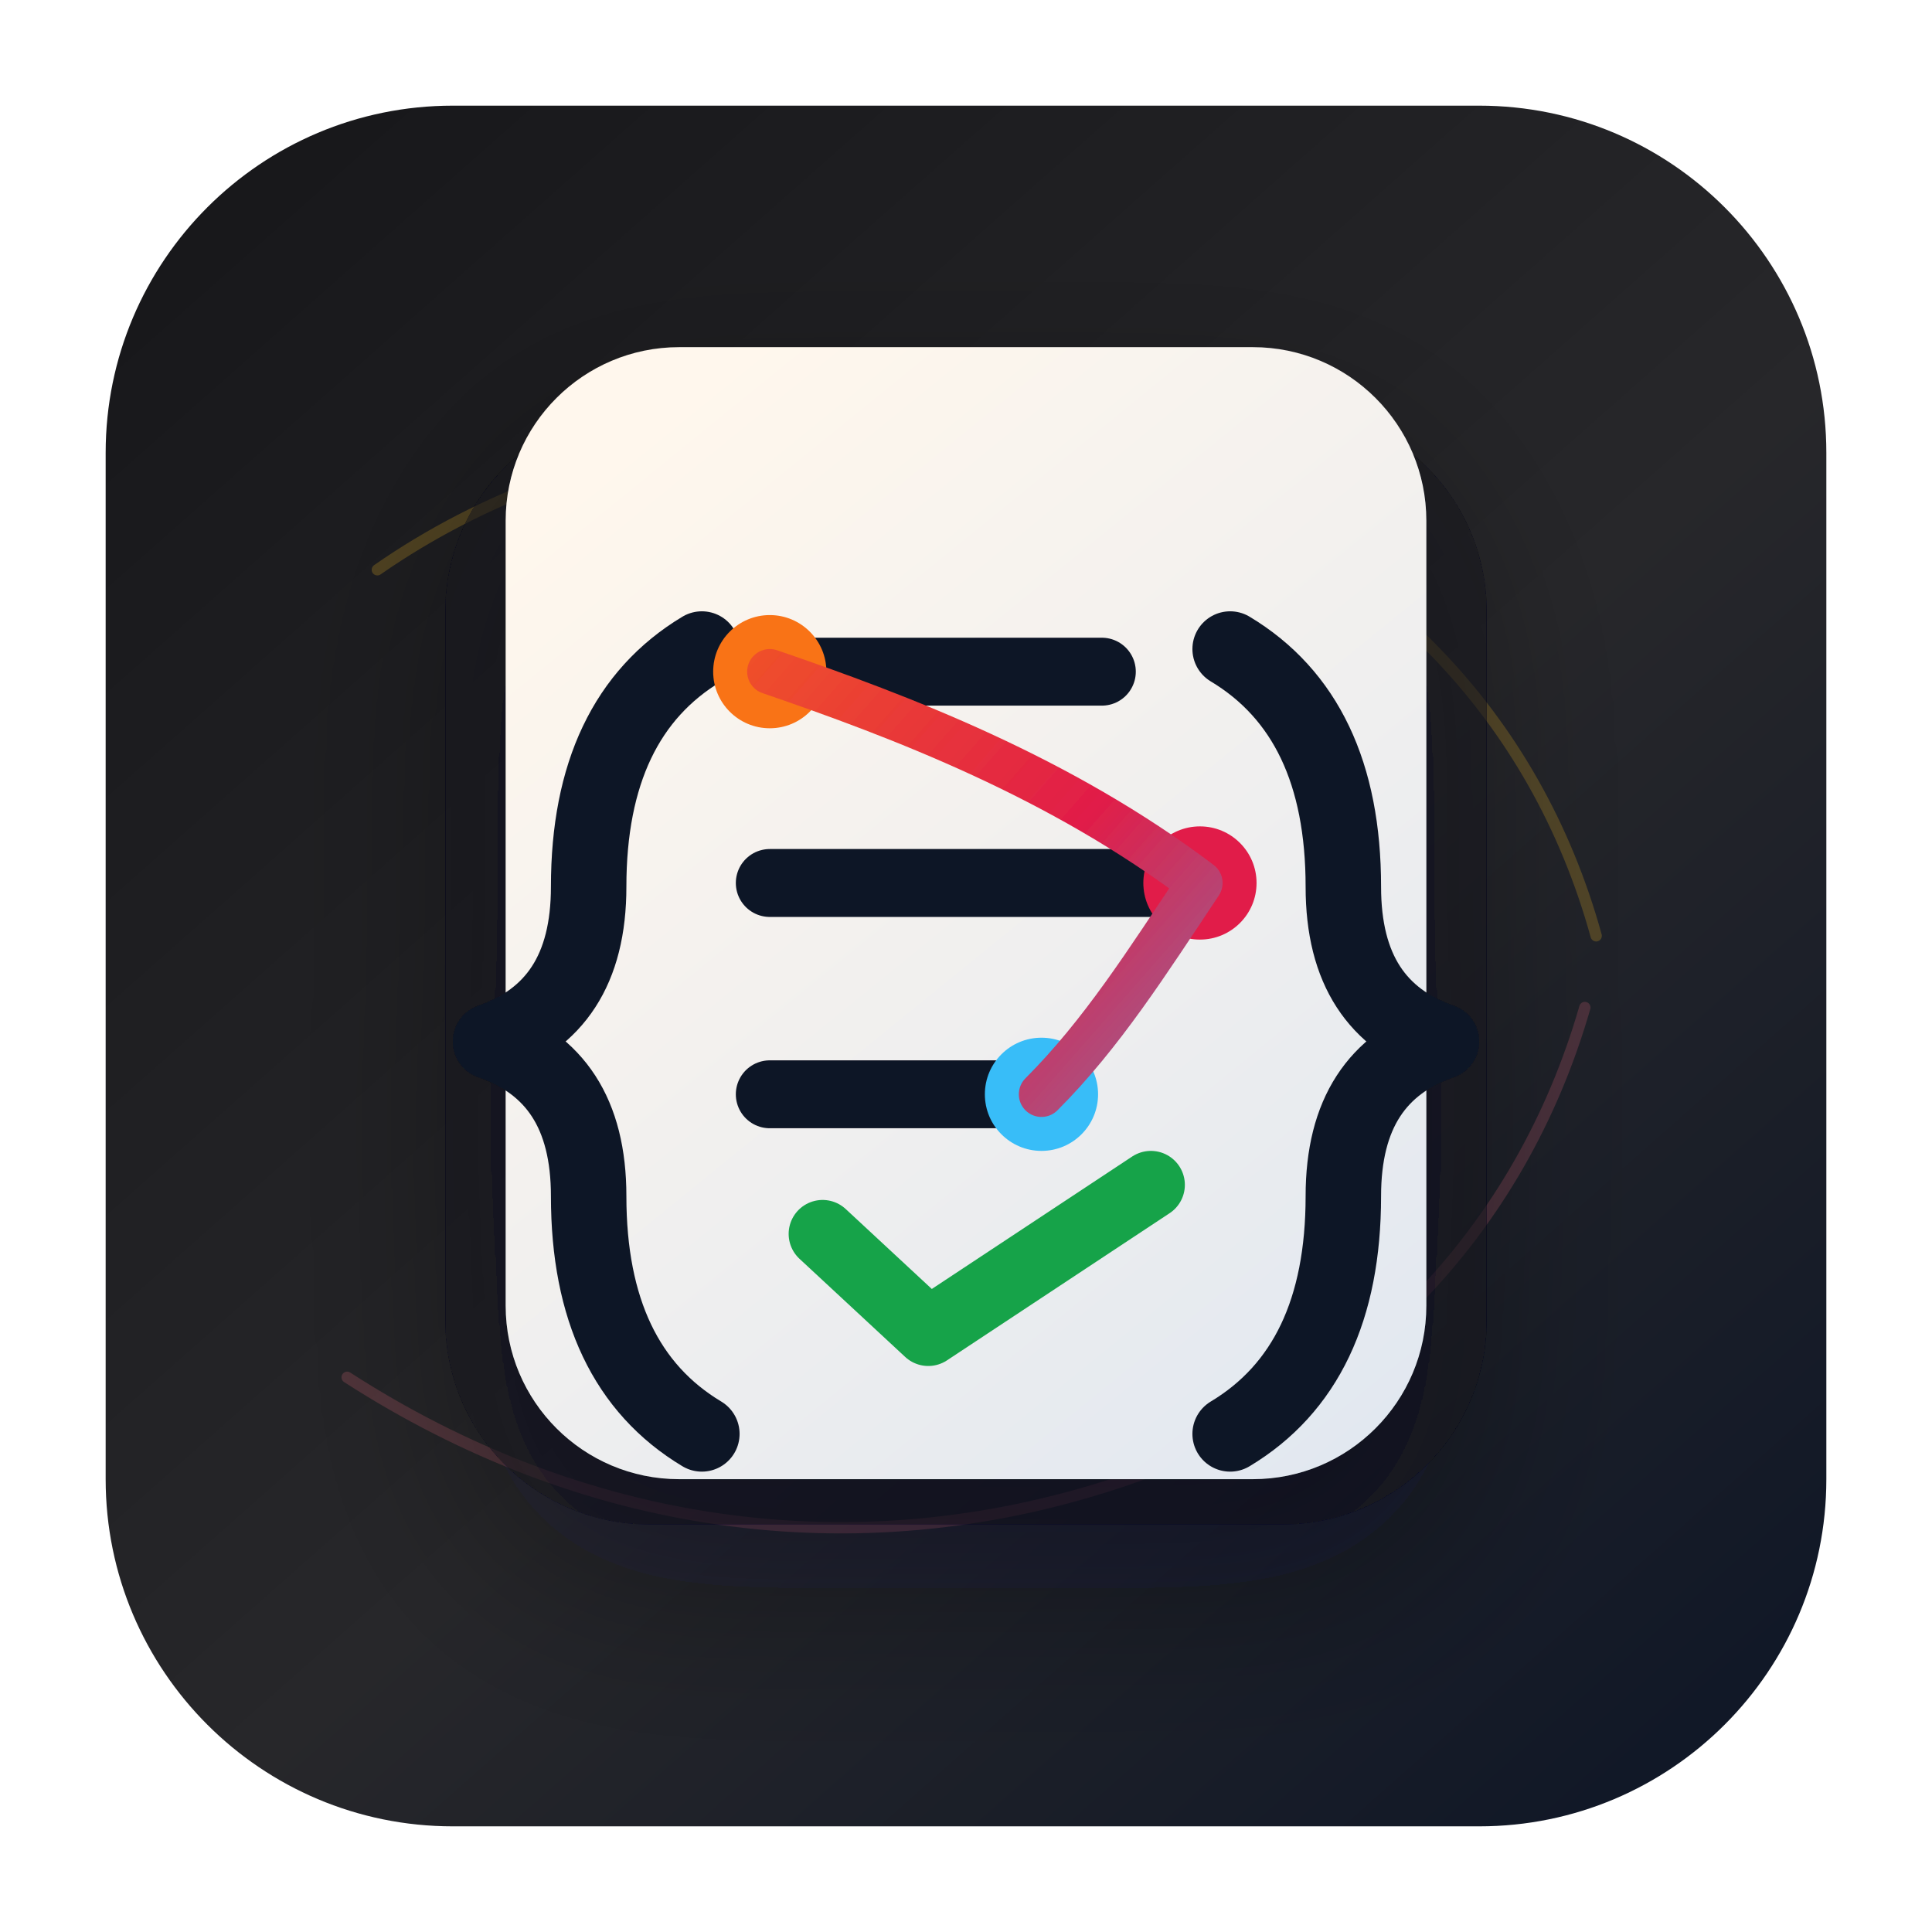
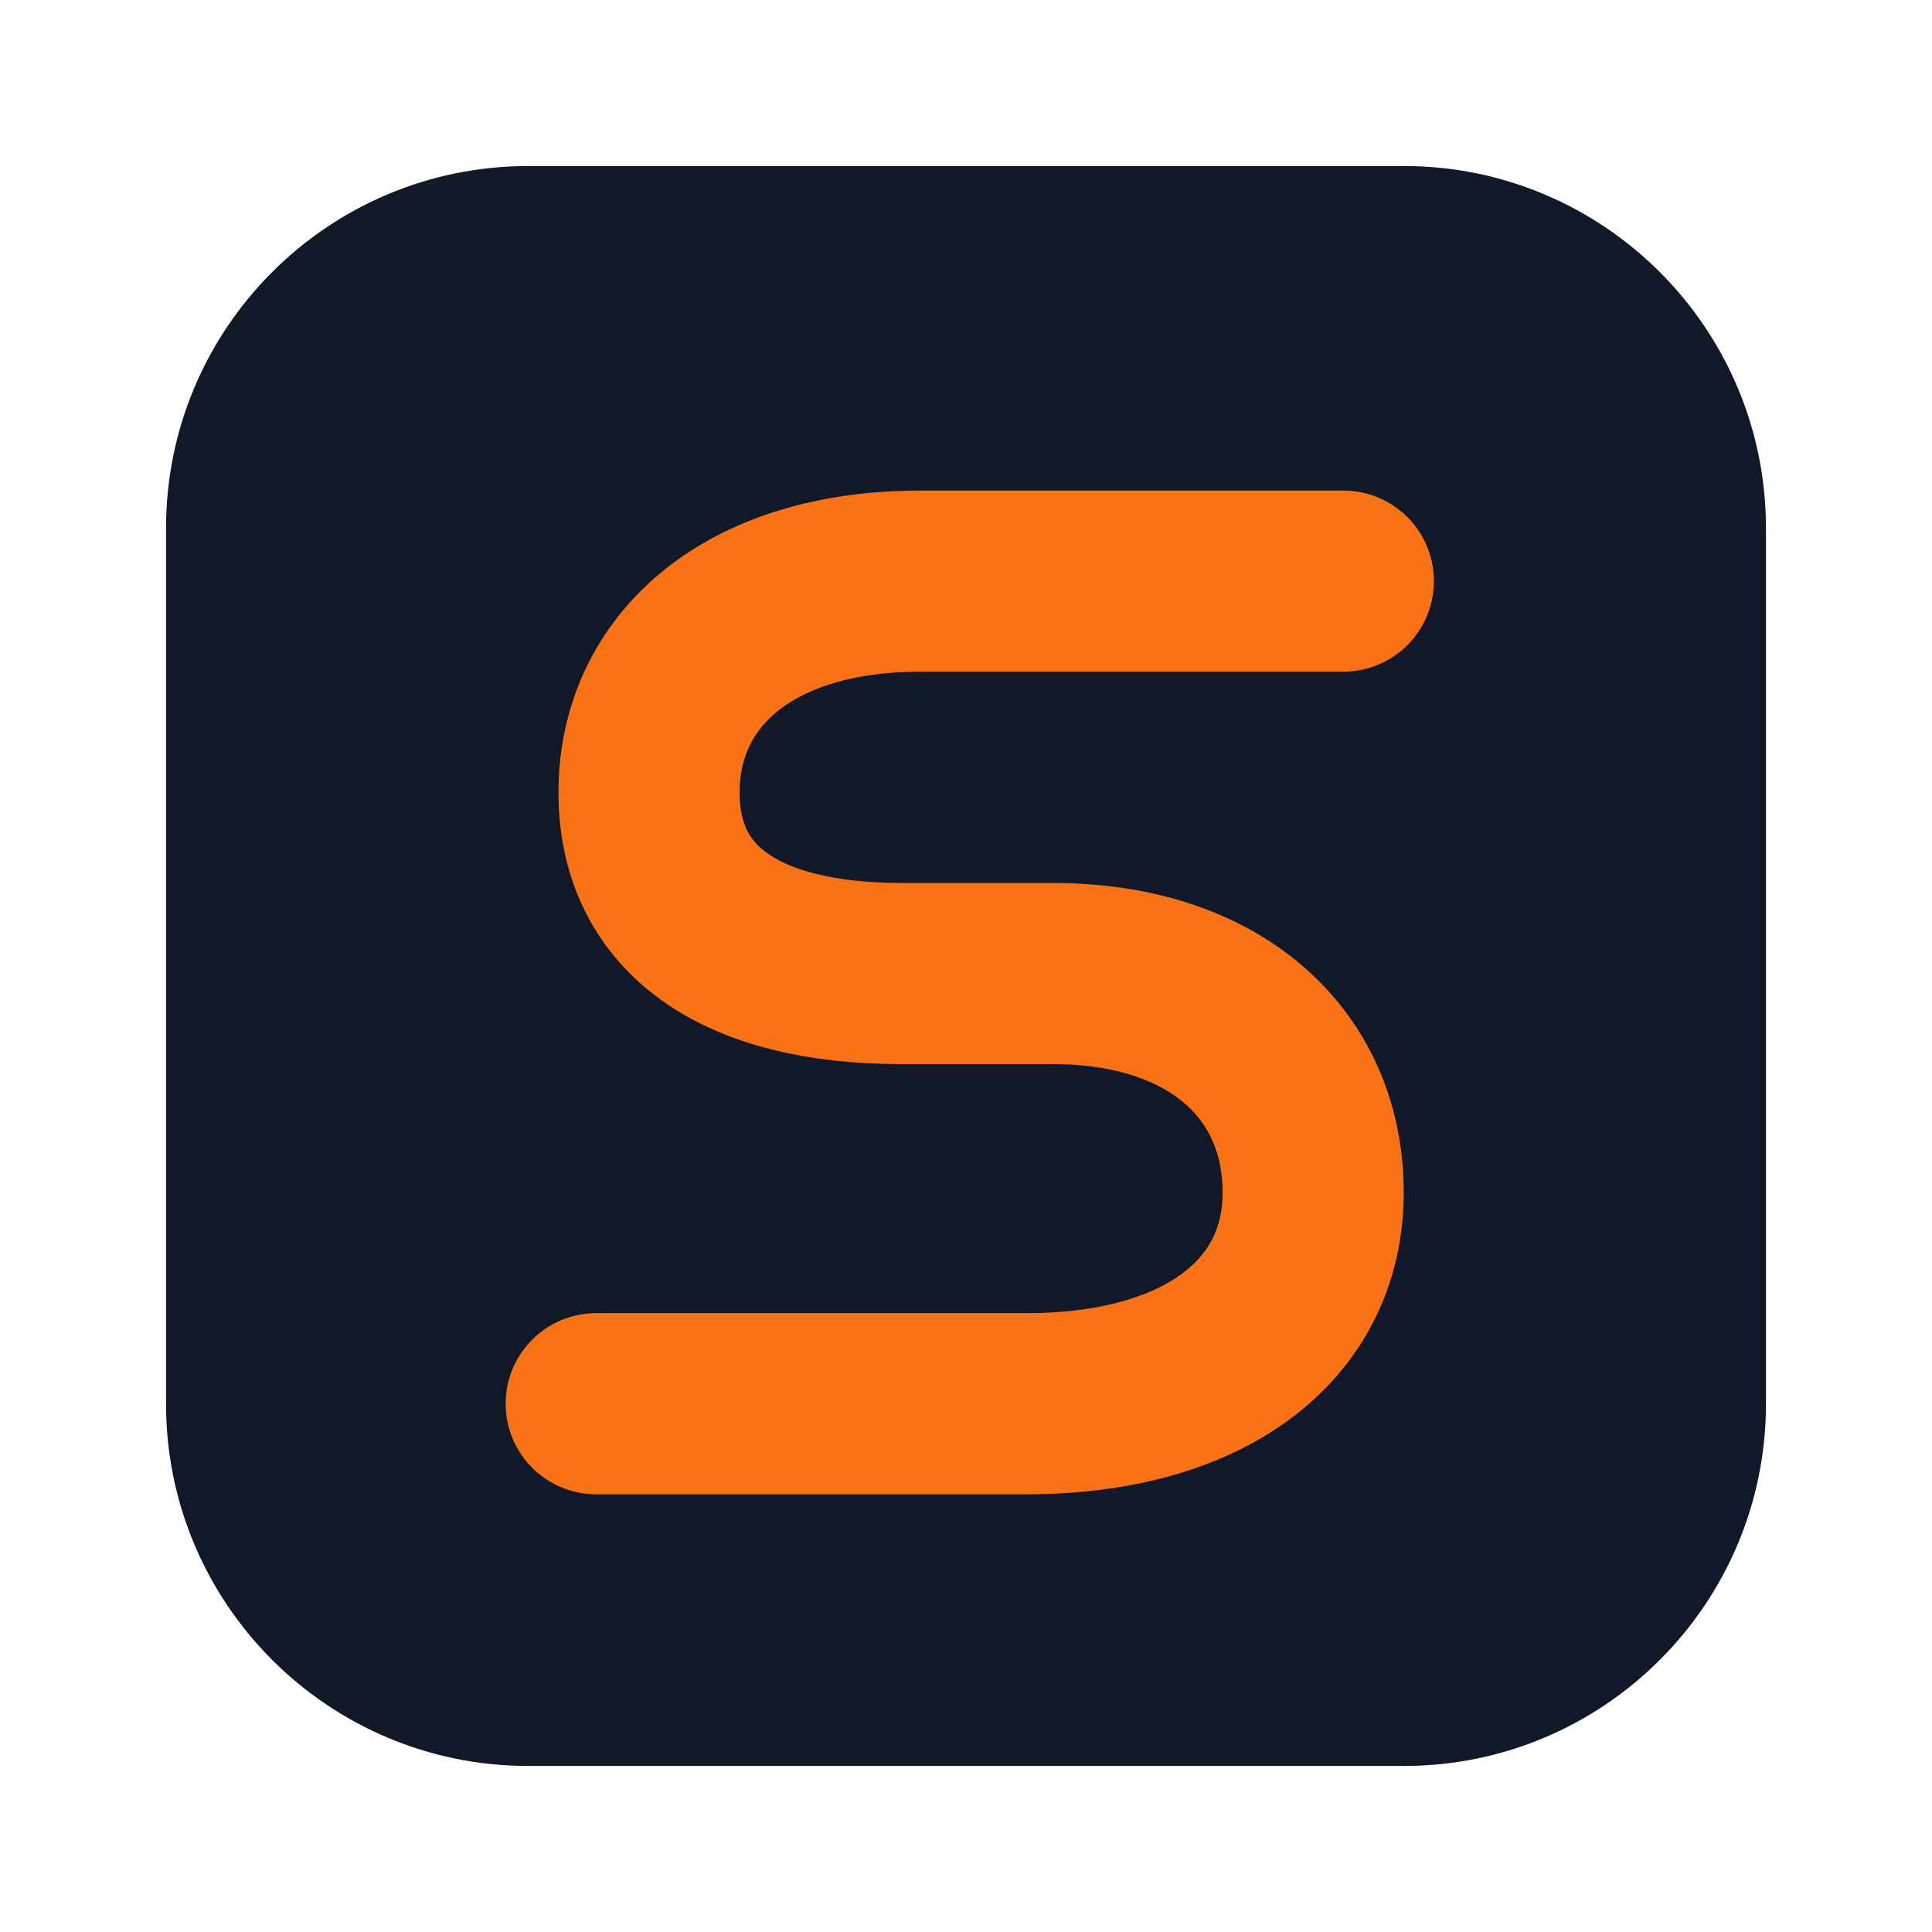
<svg xmlns="http://www.w3.org/2000/svg" viewBox="0 0 512 512" role="img" aria-labelledby="title desc">
-   <defs>
-     <linearGradient id="surface" x1="72" y1="48" x2="440" y2="464" gradientUnits="userSpaceOnUse">
-       <stop offset="0" stop-color="#18181B" />
-       <stop offset="0.56" stop-color="#27272A" />
-       <stop offset="1" stop-color="#111827" />
-     </linearGradient>
-     <linearGradient id="rule" x1="134" y1="146" x2="378" y2="360" gradientUnits="userSpaceOnUse">
-       <stop offset="0" stop-color="#F97316" />
-       <stop offset="0.5" stop-color="#E11D48" />
-       <stop offset="1" stop-color="#38BDF8" />
-     </linearGradient>
-     <linearGradient id="paper" x1="152" y1="128" x2="360" y2="384" gradientUnits="userSpaceOnUse">
-       <stop offset="0" stop-color="#FFF7ED" />
-       <stop offset="1" stop-color="#E2E8F0" />
-     </linearGradient>
-     <filter id="shadow" x="28" y="34" width="456" height="462" color-interpolation-filters="sRGB" filterUnits="userSpaceOnUse">
-       <feDropShadow dx="0" dy="22" stdDeviation="24" flood-color="#020617" flood-opacity="0.34" />
-     </filter>
-   </defs>
-   <rect x="28" y="28" width="456" height="456" rx="92" fill="url(#surface)" />
-   <path d="M100 151C156 112 234 103 304 126C365 146 407 190 423 248" fill="none" stroke="#FBBF24" stroke-width="3" stroke-linecap="round" opacity="0.22" />
-   <path d="M92 365C154 405 226 416 296 393C360 372 403 326 420 267" fill="none" stroke="#FB7185" stroke-width="3" stroke-linecap="round" opacity="0.2" />
-   <g filter="url(#shadow)">
-     <rect x="118" y="108" width="276" height="296" rx="54" fill="#0B0F19" opacity="0.58" />
-     <rect x="134" y="92" width="244" height="300" rx="46" fill="url(#paper)" />
-     <path d="M186 172C166 184 156 205 156 235C156 257 147 270 130 276C147 282 156 295 156 317C156 347 166 368 186 380" fill="none" stroke="#111827" stroke-width="20" stroke-linecap="round" stroke-linejoin="round" />
-     <path d="M326 172C346 184 356 205 356 235C356 257 365 270 382 276C365 282 356 295 356 317C356 347 346 368 326 380" fill="none" stroke="#111827" stroke-width="20" stroke-linecap="round" stroke-linejoin="round" />
-     <path d="M204 178H292" stroke="#111827" stroke-width="18" stroke-linecap="round" />
-     <path d="M204 234H318" stroke="#111827" stroke-width="18" stroke-linecap="round" />
-     <path d="M204 290H276" stroke="#111827" stroke-width="18" stroke-linecap="round" />
-     <circle cx="204" cy="178" r="15" fill="#F97316" />
-     <circle cx="318" cy="234" r="15" fill="#E11D48" />
-     <circle cx="276" cy="290" r="15" fill="#38BDF8" />
-     <path d="M204 178C239 190 281 206 318 234C304 255 292 274 276 290" fill="none" stroke="url(#rule)" stroke-width="12" stroke-linecap="round" stroke-linejoin="round" />
-     <path d="M218 327L246 353L305 314" fill="none" stroke="#16A34A" stroke-width="18" stroke-linecap="round" stroke-linejoin="round" />
-   </g>
+   <style>
+     @media (prefers-reduced-motion: no-preference) {
+       .trace {
+         stroke-dasharray: 1;
+         animation: trace-in 900ms cubic-bezier(0.22, 0.61, 0.36, 1) both;
+       }
+ 
+       @keyframes trace-in {
+         from {
+           opacity: 0.35;
+           stroke-dashoffset: 1;
+         }
+ 
+         to {
+           opacity: 1;
+           stroke-dashoffset: 0;
+         }
+       }
+     }
+   </style>
+   <rect x="44" y="44" width="424" height="424" rx="96" fill="#111827" />
+   <path class="trace" pathLength="1" d="M356 154H244C198 154 172 178 172 210C172 241 196 258 239 258H279C322 258 348 282 348 316C348 350 319 372 272 372H158" fill="none" stroke="#F97316" stroke-width="48" stroke-linecap="round" stroke-linejoin="round" />
</svg>
